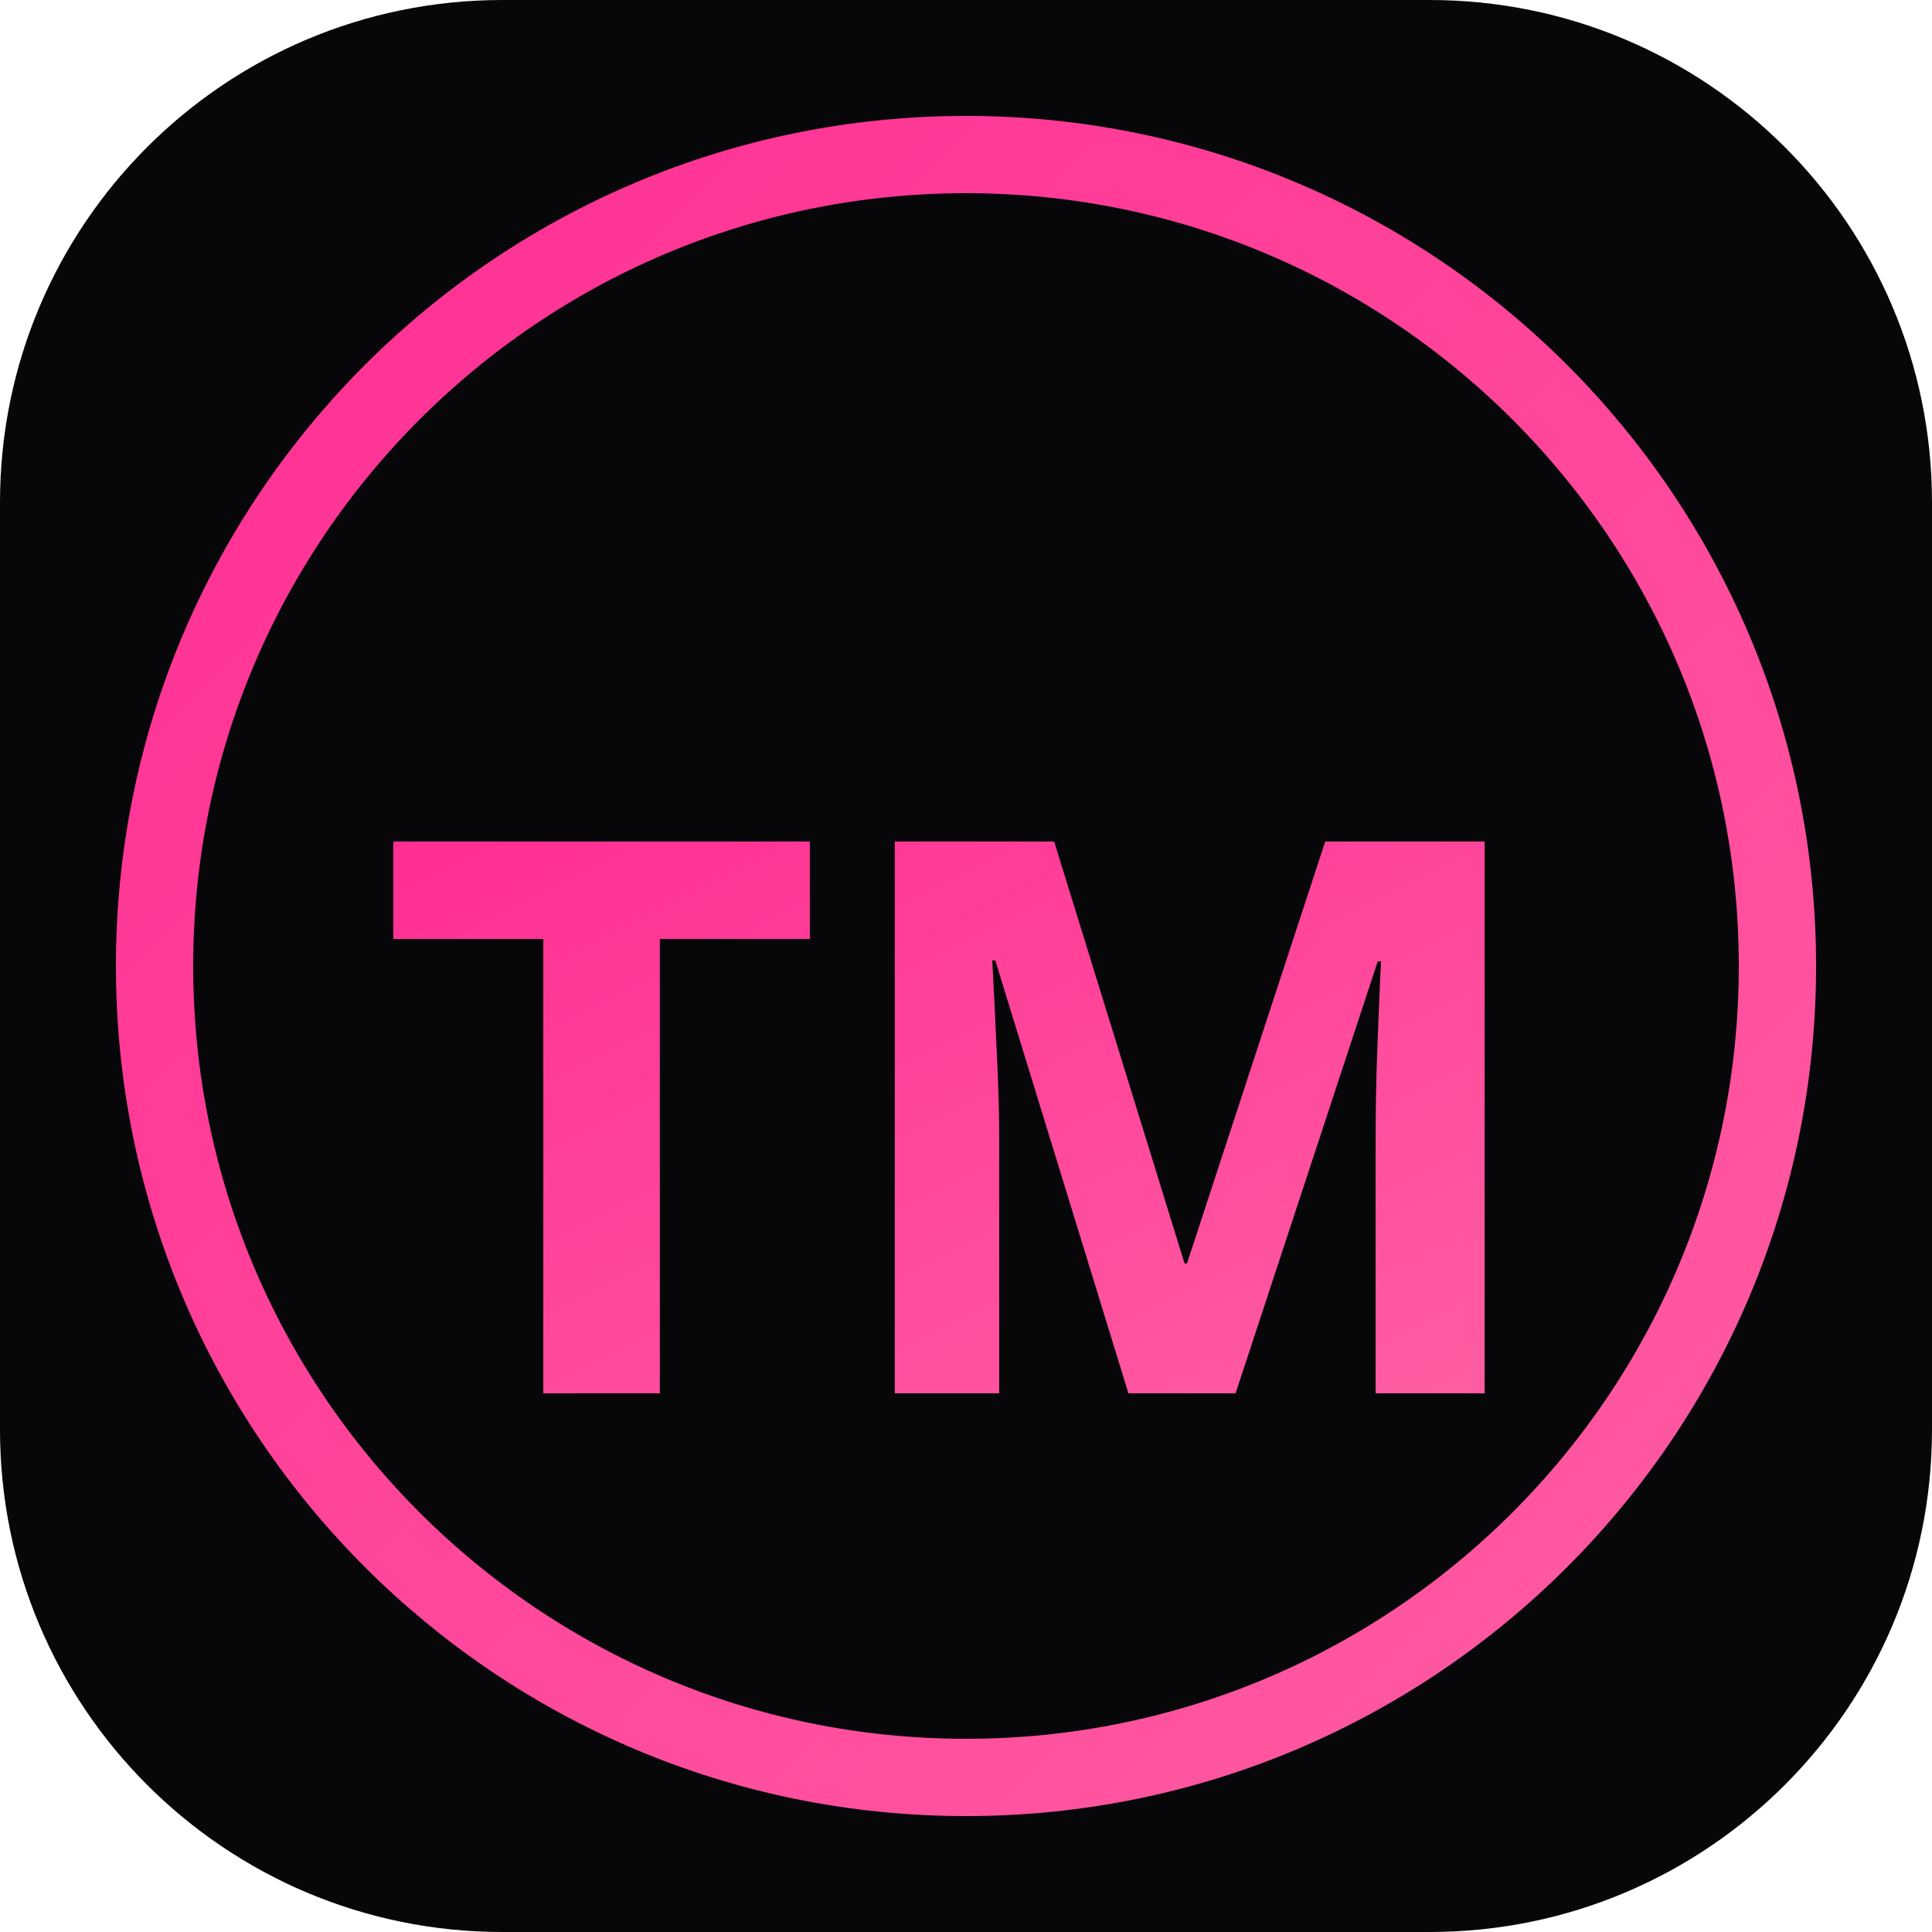
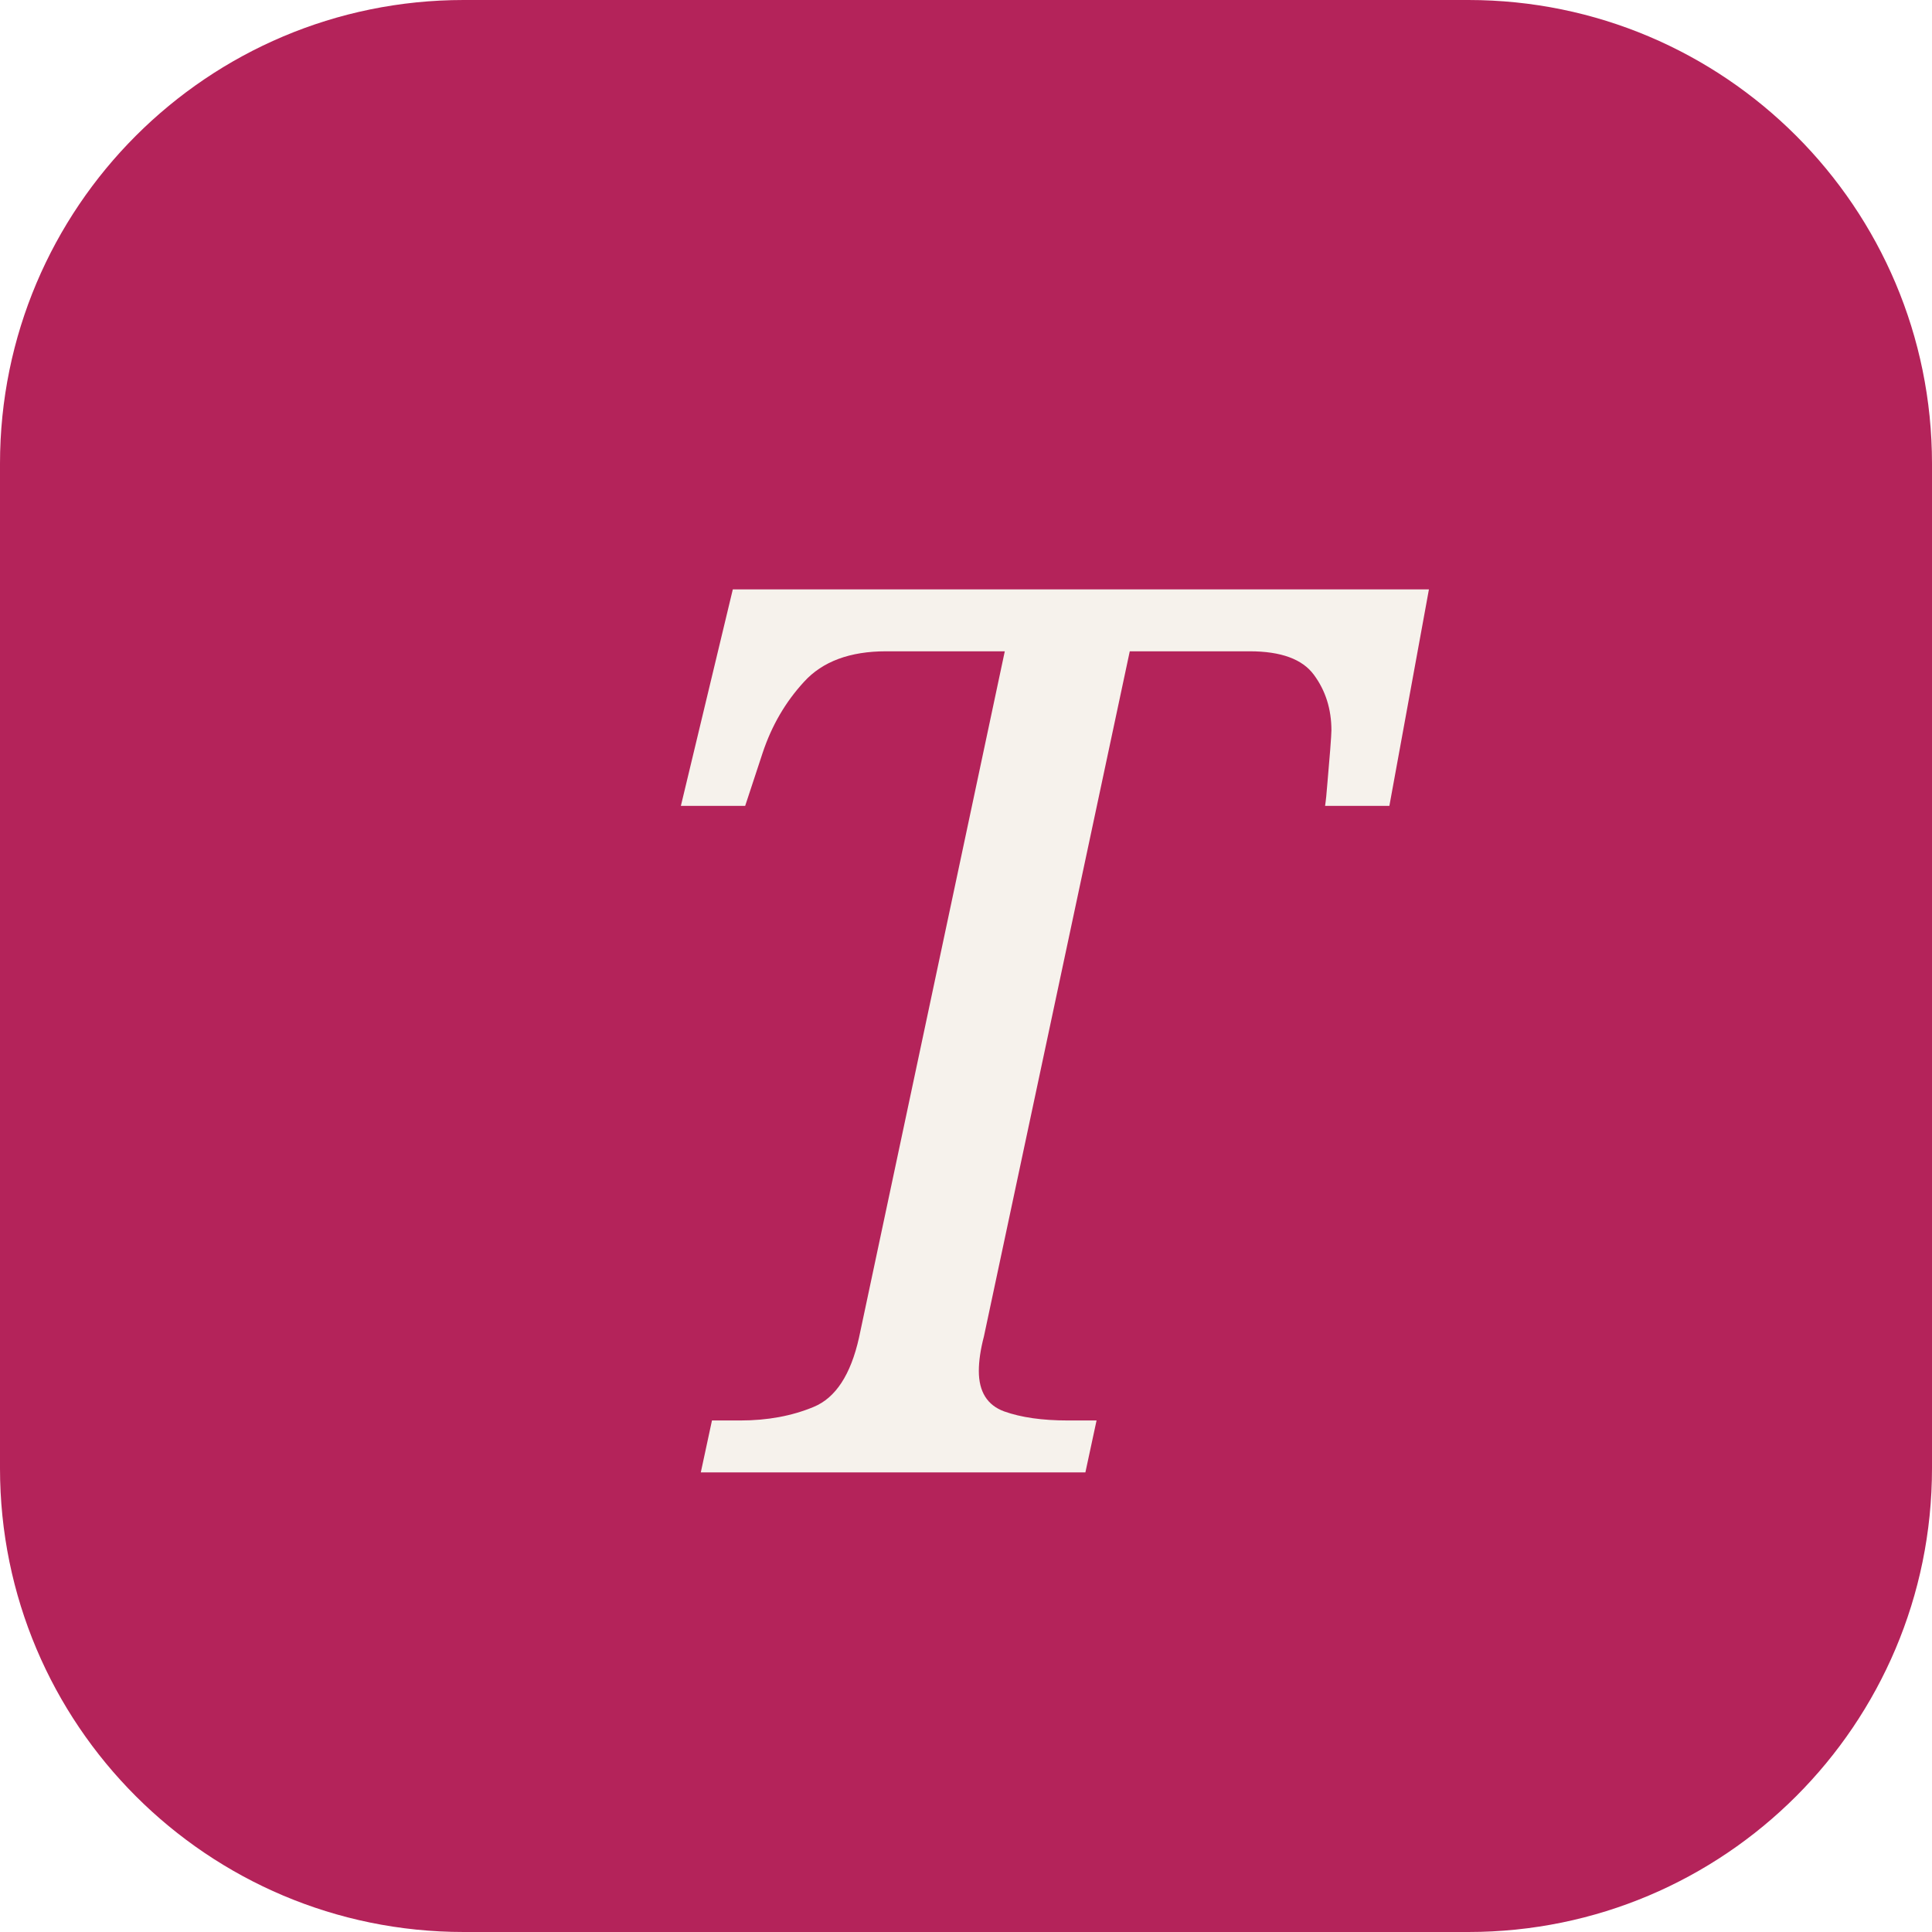
<svg xmlns="http://www.w3.org/2000/svg" viewBox="0 0 100 100">
-   <defs>
-     <linearGradient id="pinkGrad" x1="0%" y1="0%" x2="100%" y2="100%">
-       <stop offset="0%" stop-color="#ff2e93" />
-       <stop offset="100%" stop-color="#ff5da2" />
-     </linearGradient>
-   </defs>
-   <rect width="100" height="100" rx="26" fill="#07070a" />
-   <circle cx="50" cy="50" r="42" stroke="url(#pinkGrad)" stroke-width="4" fill="none" />
-   <text x="50%" y="58%" dominant-baseline="middle" text-anchor="middle" font-family="'Outfit', sans-serif" font-weight="900" font-size="40" fill="url(#pinkGrad)">TM</text>
+   <rect width="100" height="100" rx="24" fill="#B4235A" />
+   <text x="50%" y="54%" dominant-baseline="middle" text-anchor="middle" font-family="Georgia, serif" font-style="italic" font-size="64" fill="#F6F2EC">T</text>
</svg>
